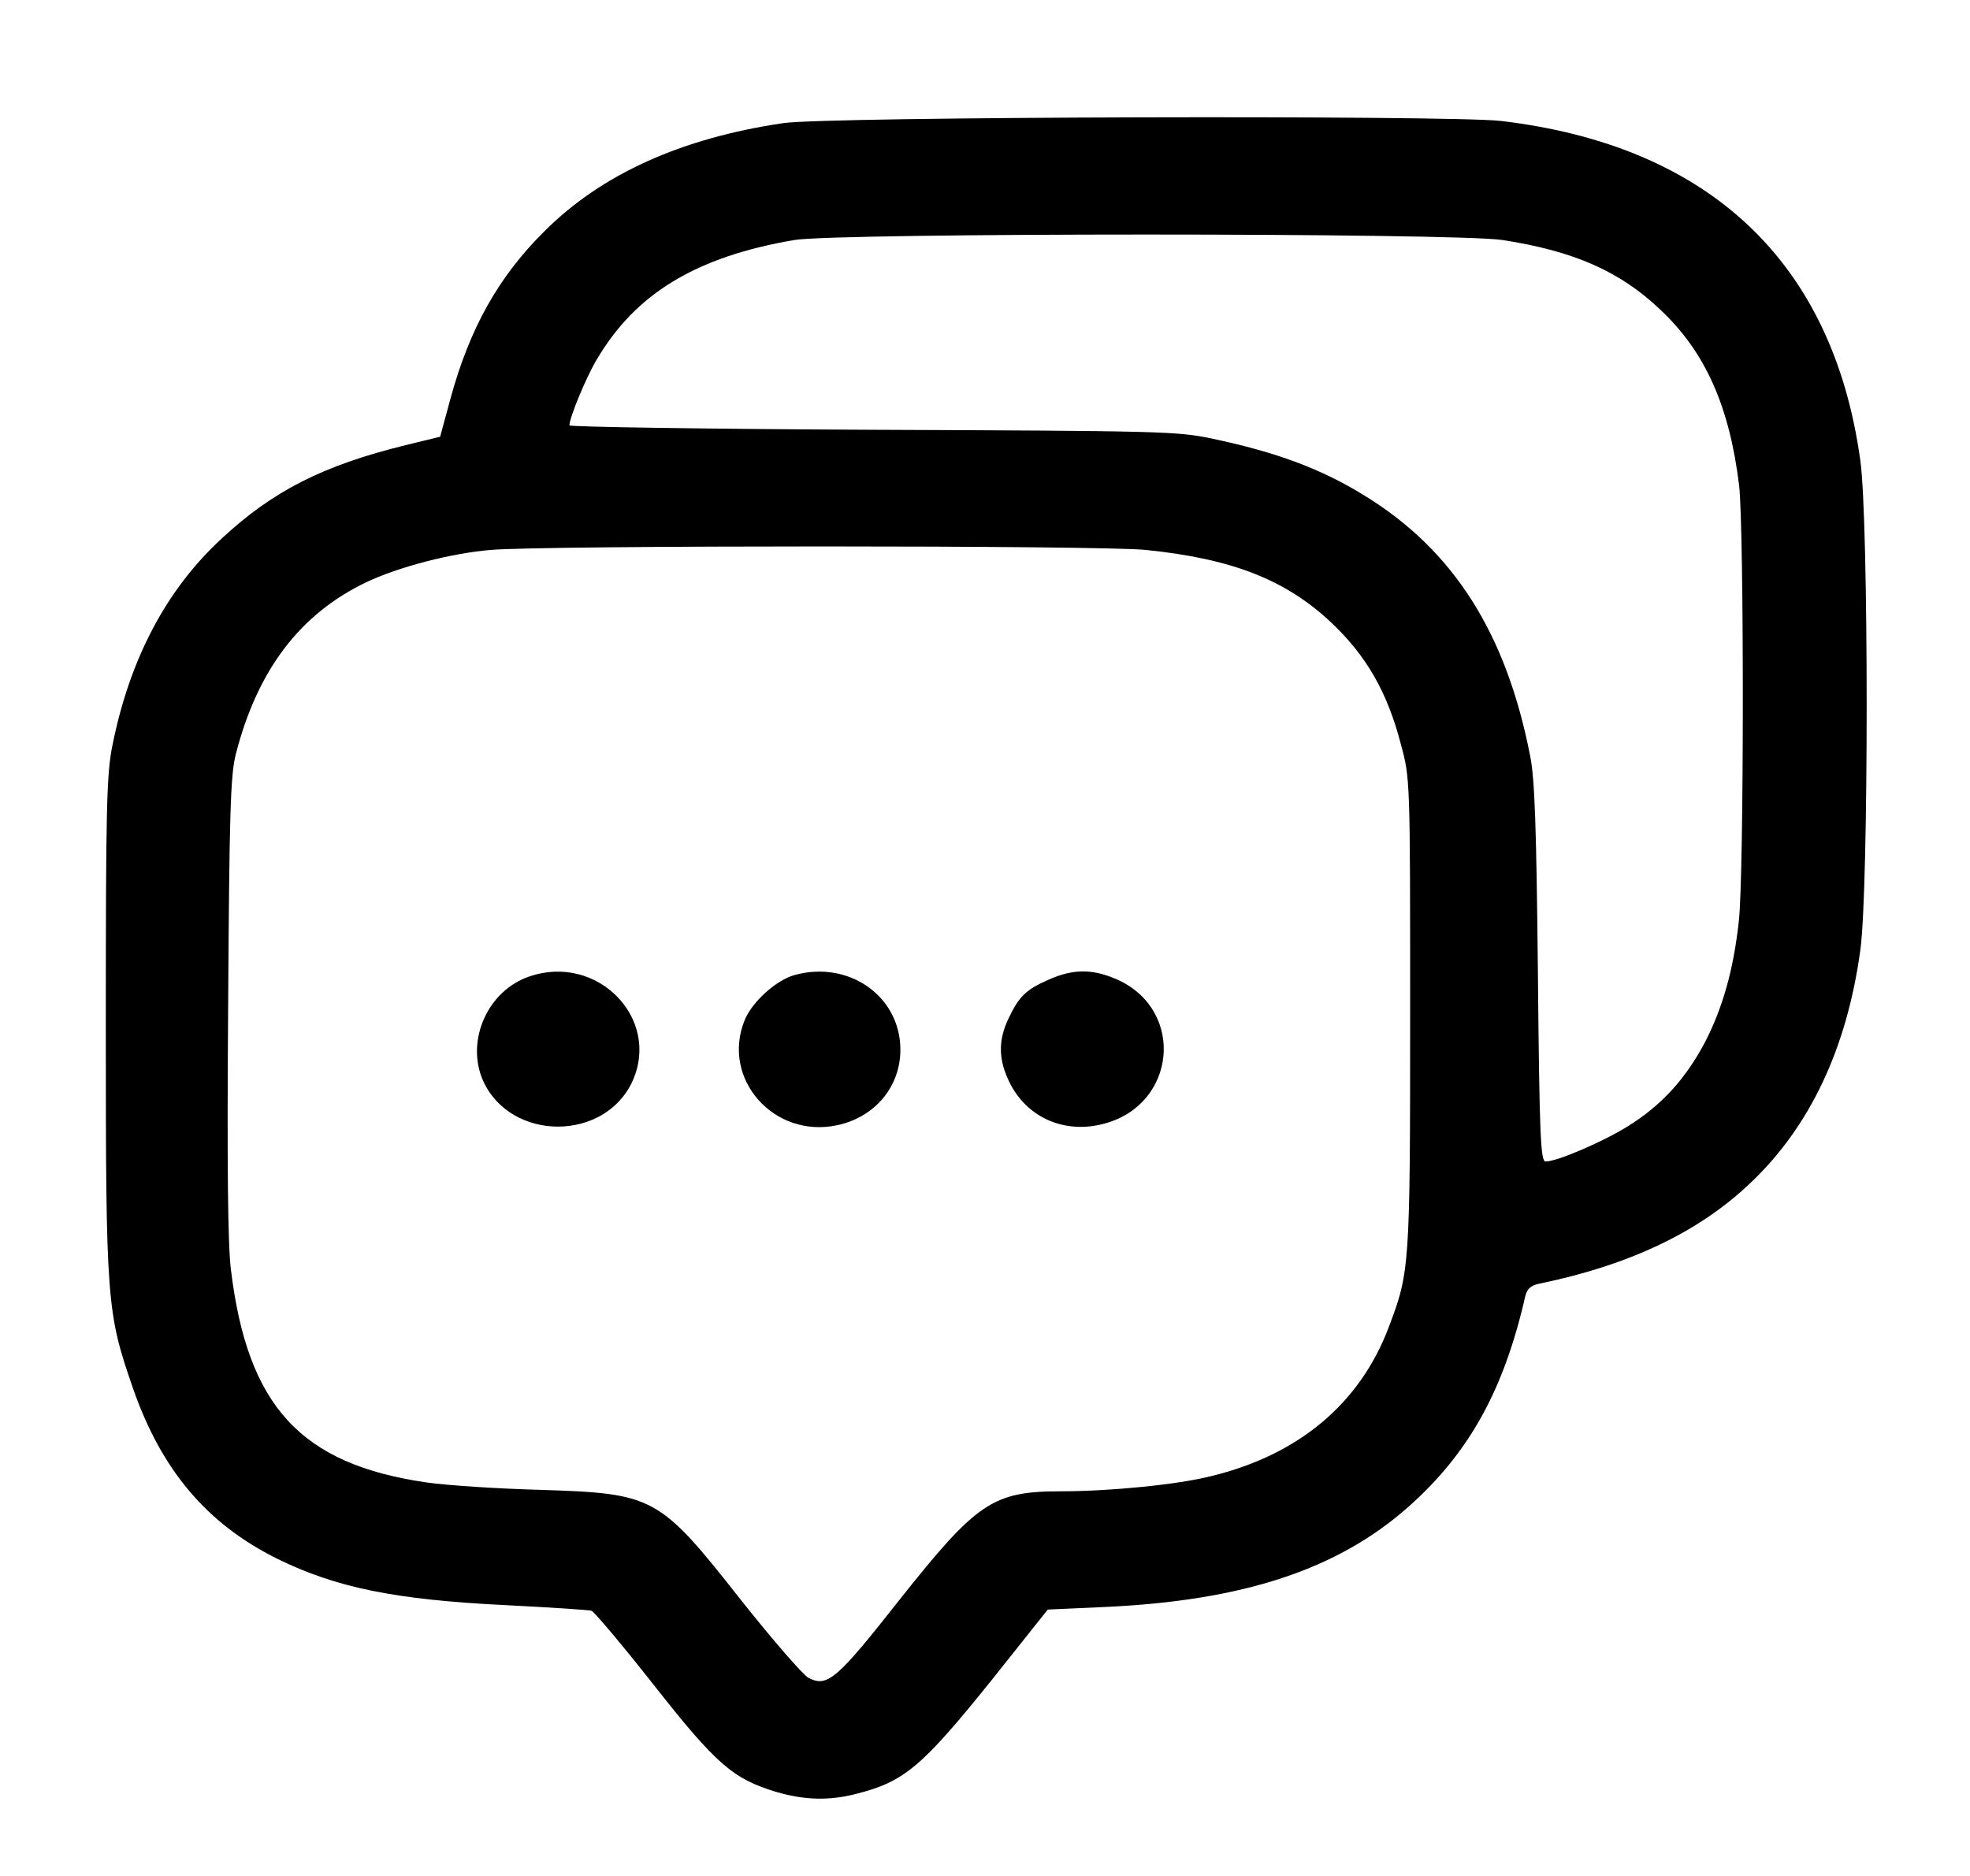
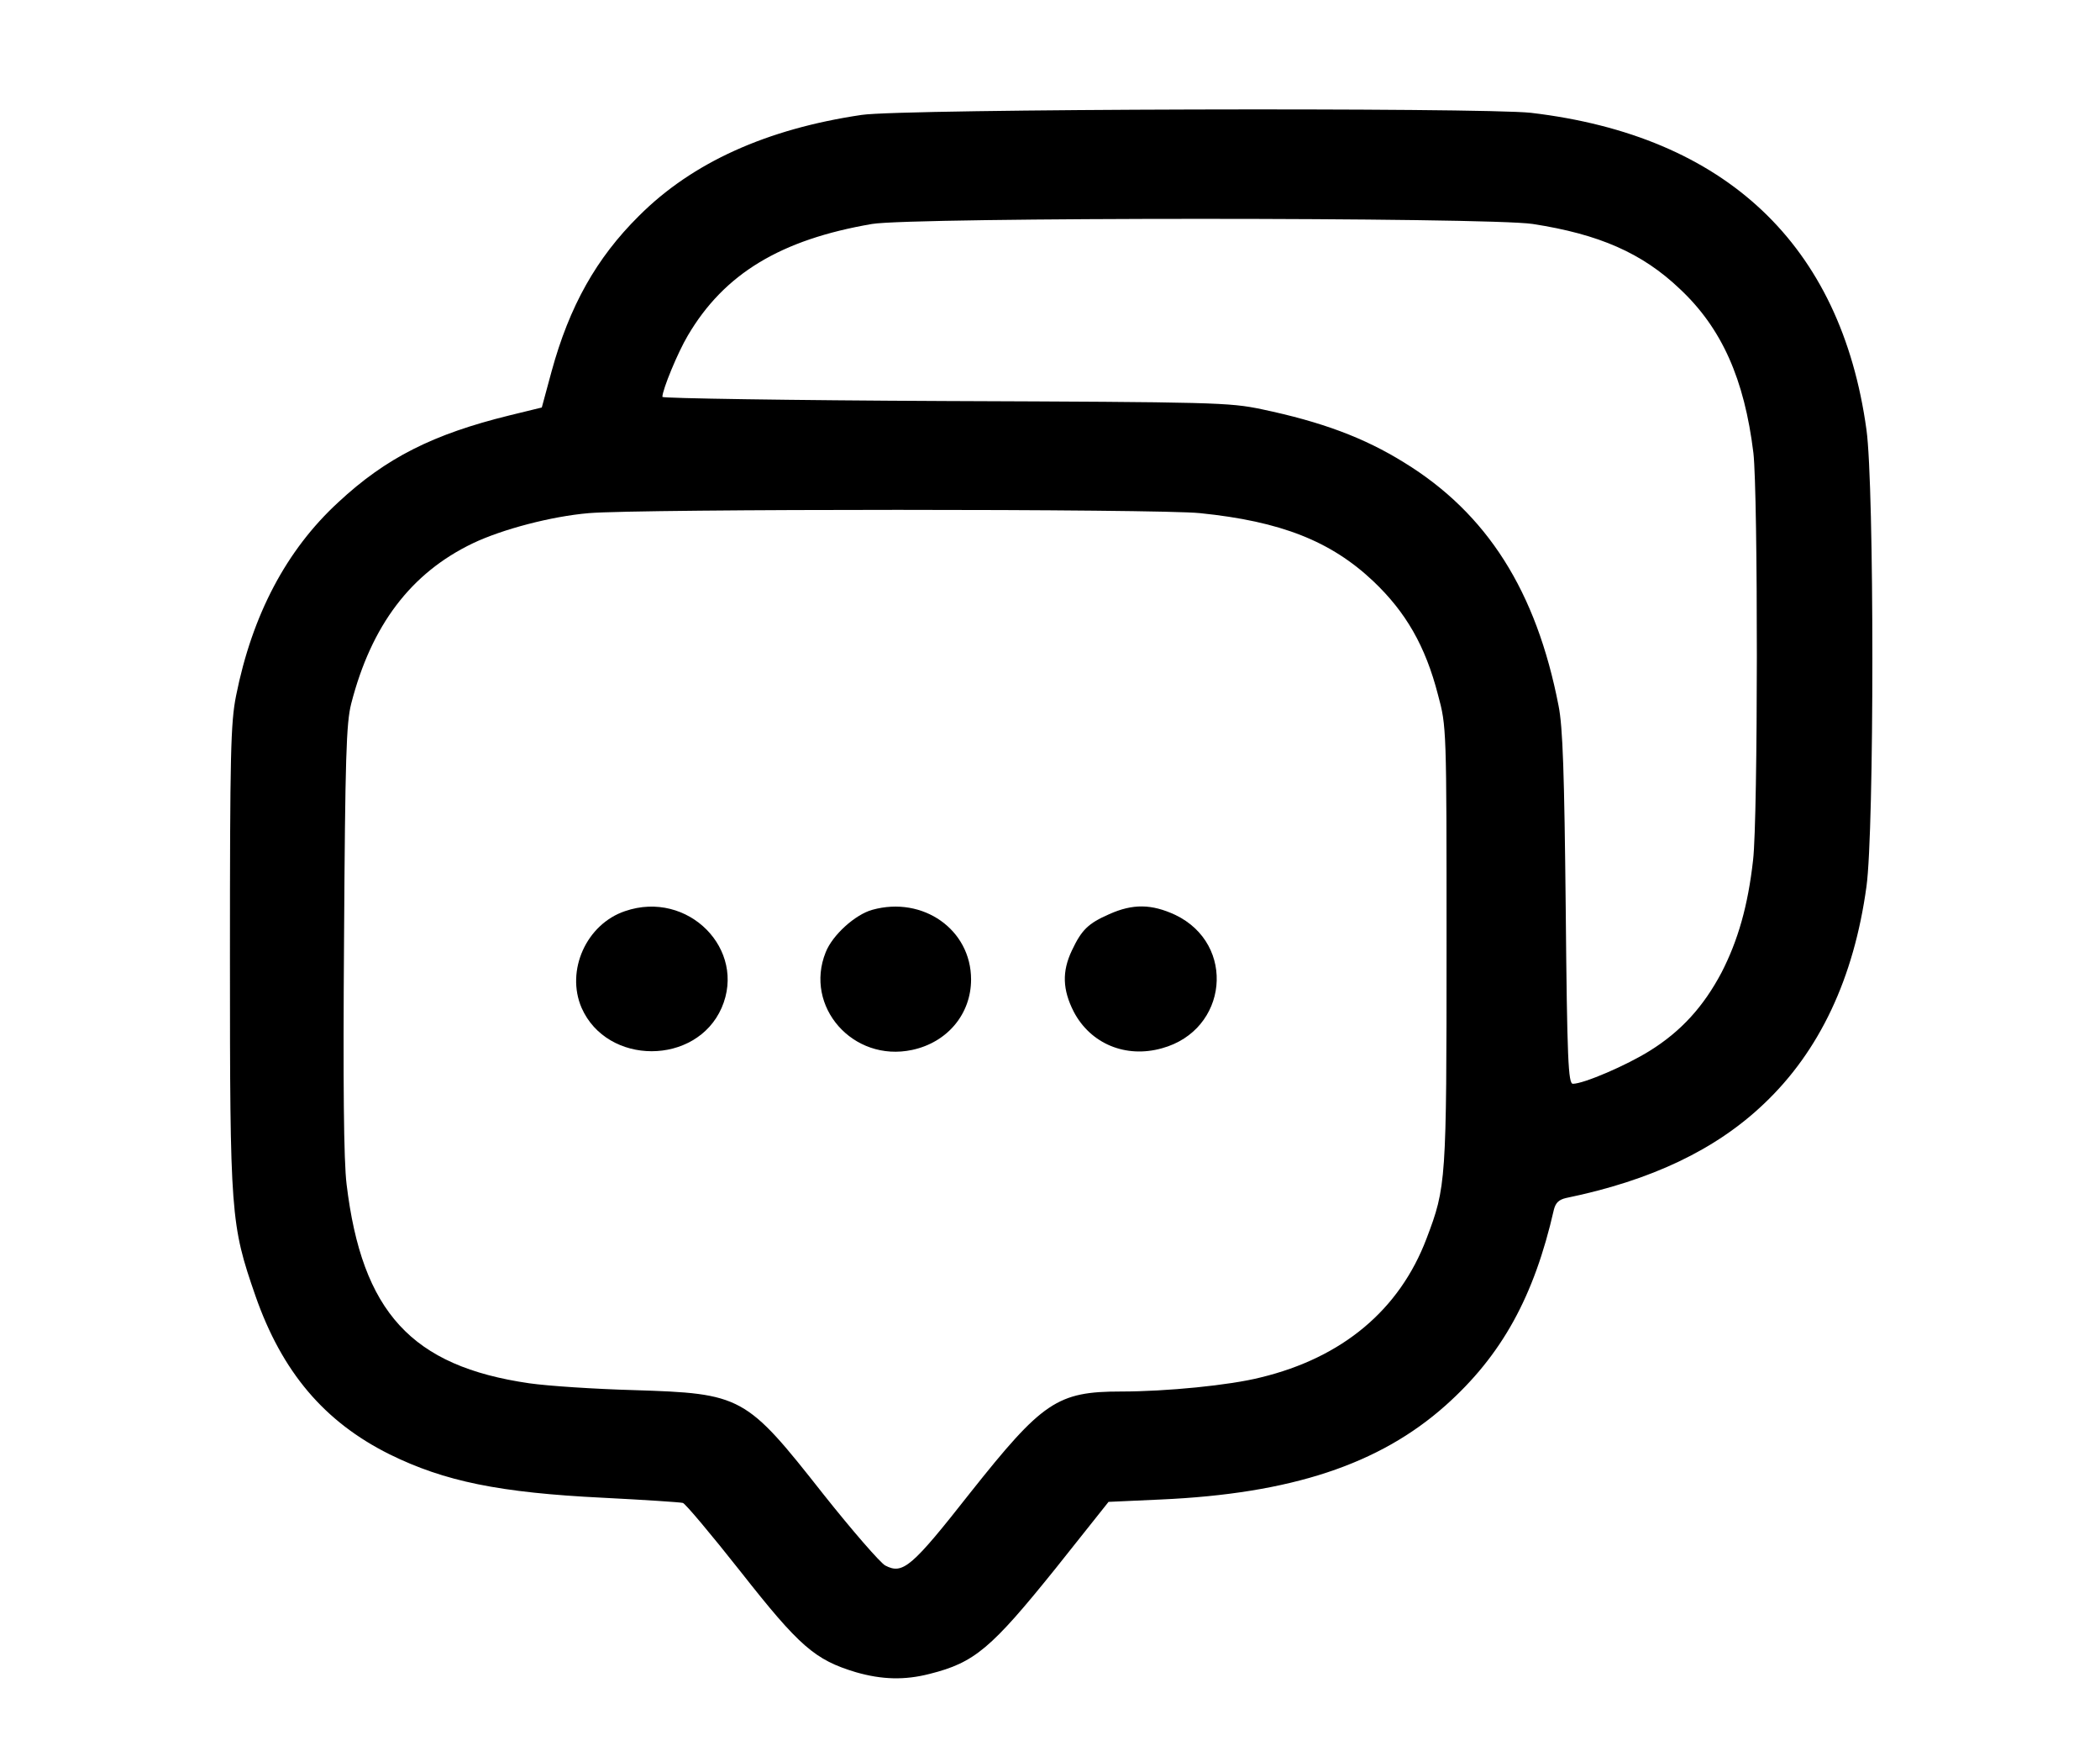
- <svg xmlns="http://www.w3.org/2000/svg" width="21" height="20" viewBox="0 0 21 20" fill="none">
+ <svg xmlns="http://www.w3.org/2000/svg" width="24" height="20" viewBox="0 0 21 20" fill="none">
  <g id="message 2">
    <g id="Group">
      <path id="Vector" d="M8.347 1.313C7.264 1.473 6.411 1.856 5.8 2.469C5.316 2.949 5.008 3.496 4.803 4.246L4.692 4.656L4.323 4.746C3.449 4.961 2.912 5.231 2.367 5.738C1.772 6.285 1.382 7.027 1.198 7.949C1.136 8.258 1.128 8.613 1.128 10.938C1.128 13.887 1.136 13.988 1.419 14.805C1.723 15.676 2.207 16.246 2.953 16.617C3.581 16.926 4.208 17.055 5.394 17.113C5.869 17.137 6.275 17.164 6.304 17.172C6.329 17.176 6.628 17.531 6.964 17.957C7.637 18.813 7.813 18.965 8.281 19.106C8.58 19.192 8.839 19.199 9.126 19.125C9.639 18.996 9.827 18.836 10.566 17.918L11.169 17.16L11.763 17.133C13.256 17.067 14.265 16.731 15.02 16.059C15.664 15.485 16.033 14.813 16.259 13.82C16.279 13.742 16.316 13.707 16.398 13.688C17.37 13.488 18.108 13.137 18.658 12.613C19.294 12.012 19.688 11.176 19.831 10.129C19.921 9.484 19.921 5.555 19.831 4.91C19.54 2.797 18.223 1.551 15.996 1.289C15.438 1.227 8.814 1.242 8.347 1.313ZM16.017 2.559C16.775 2.676 17.268 2.891 17.698 3.301C18.178 3.75 18.436 4.332 18.539 5.176C18.592 5.645 18.592 9.348 18.535 9.828C18.477 10.348 18.363 10.746 18.174 11.113C17.969 11.5 17.715 11.781 17.358 12.004C17.091 12.172 16.599 12.383 16.476 12.383C16.423 12.383 16.41 12.117 16.394 10.379C16.378 8.84 16.361 8.305 16.312 8.063C16.058 6.754 15.496 5.867 14.548 5.285C14.089 5 13.605 4.82 12.92 4.676C12.547 4.598 12.383 4.594 9.302 4.582C7.522 4.574 6.07 4.551 6.07 4.535C6.07 4.453 6.247 4.024 6.362 3.832C6.776 3.129 7.42 2.738 8.466 2.559C8.921 2.481 15.512 2.481 16.017 2.559ZM12.214 5.863C13.141 5.957 13.711 6.184 14.195 6.641C14.565 6.992 14.79 7.379 14.934 7.938C15.032 8.301 15.032 8.305 15.032 10.801C15.032 13.508 15.028 13.559 14.803 14.152C14.495 14.965 13.843 15.512 12.908 15.738C12.555 15.828 11.829 15.899 11.312 15.899C10.582 15.899 10.414 16.016 9.589 17.055C8.917 17.91 8.818 17.992 8.617 17.887C8.56 17.856 8.24 17.488 7.908 17.07C7.022 15.945 6.981 15.922 5.742 15.883C5.303 15.871 4.766 15.836 4.549 15.805C3.203 15.61 2.637 14.992 2.461 13.531C2.428 13.266 2.42 12.379 2.432 10.723C2.445 8.649 2.457 8.262 2.514 8.039C2.744 7.145 3.195 6.547 3.905 6.207C4.241 6.047 4.803 5.899 5.229 5.863C5.8 5.813 11.747 5.813 12.214 5.863Z" fill="black" />
      <path id="Vector_2" d="M5.644 10.41C5.201 10.559 4.963 11.09 5.147 11.516C5.439 12.176 6.456 12.176 6.747 11.516C7.038 10.848 6.362 10.164 5.644 10.41Z" fill="black" />
      <path id="Vector_3" d="M8.47 10.395C8.273 10.449 8.014 10.684 7.937 10.879C7.686 11.5 8.248 12.141 8.925 11.996C9.327 11.91 9.598 11.586 9.598 11.191C9.598 10.621 9.048 10.235 8.47 10.395Z" fill="black" />
      <path id="Vector_4" d="M11.177 10.445C10.935 10.551 10.861 10.625 10.75 10.86C10.635 11.102 10.644 11.309 10.771 11.559C10.963 11.926 11.366 12.094 11.78 11.977C12.534 11.77 12.633 10.789 11.931 10.453C11.661 10.328 11.447 10.324 11.177 10.445Z" fill="black" />
    </g>
  </g>
</svg>
